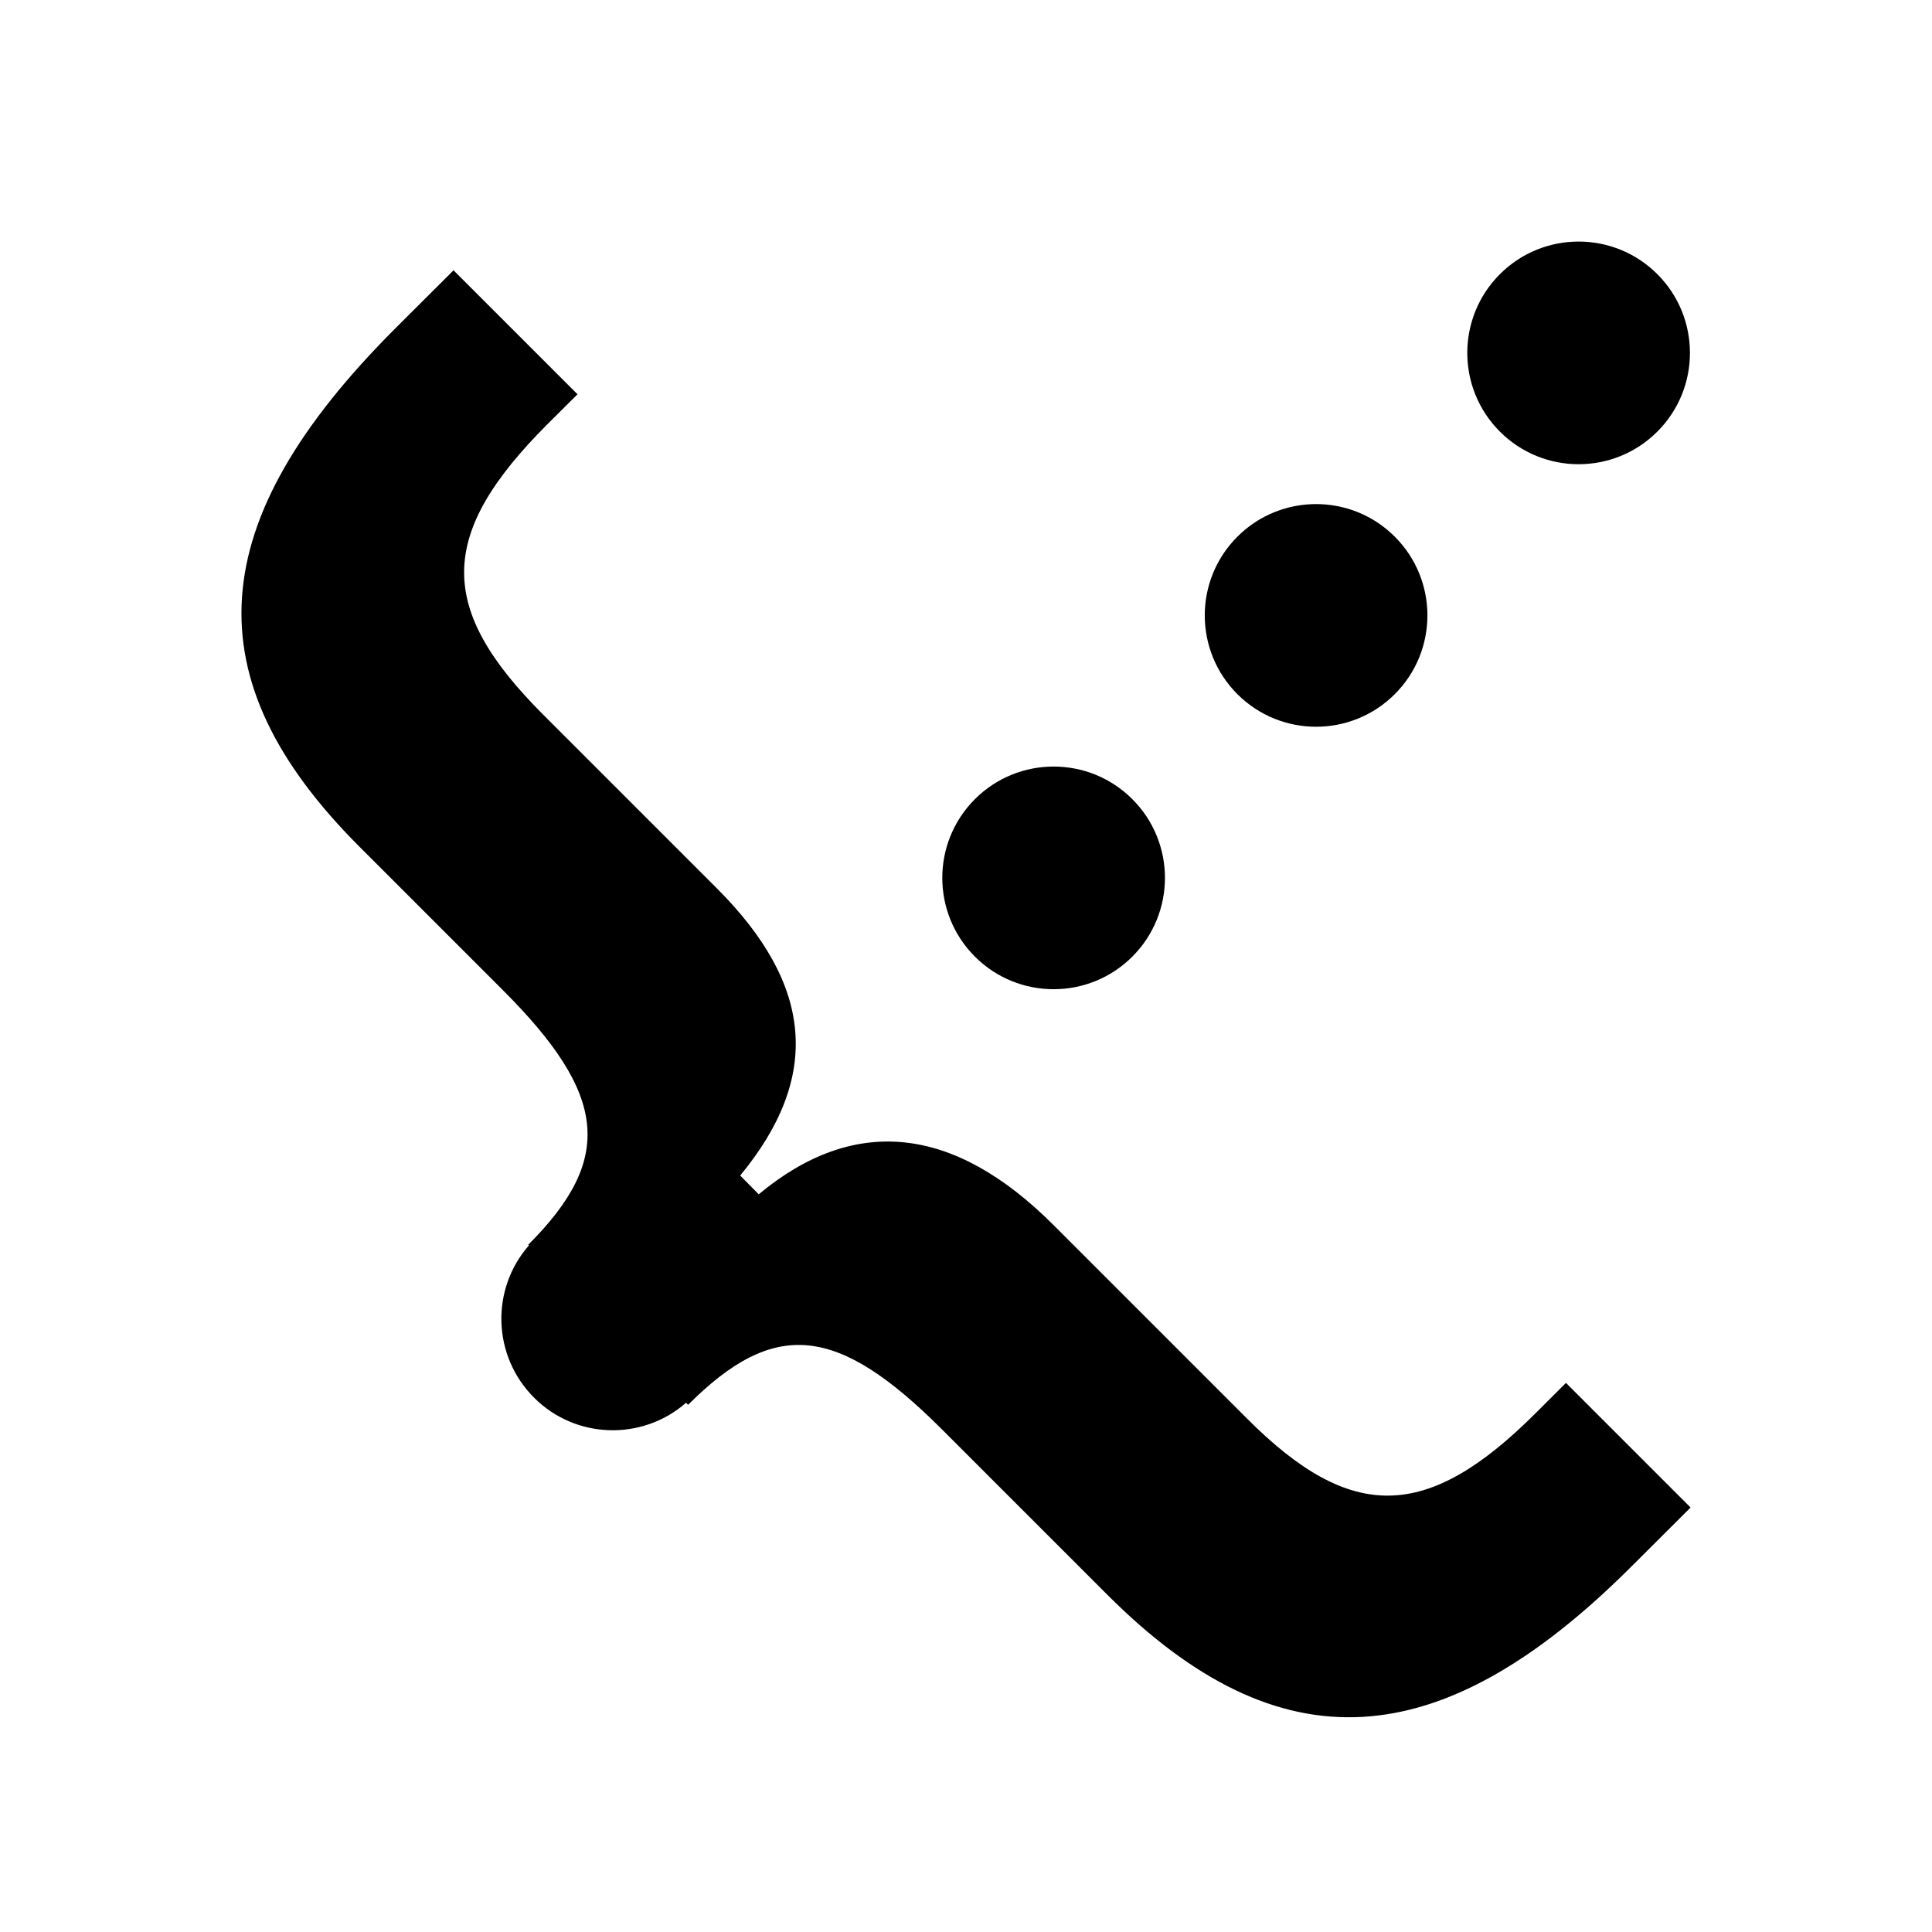
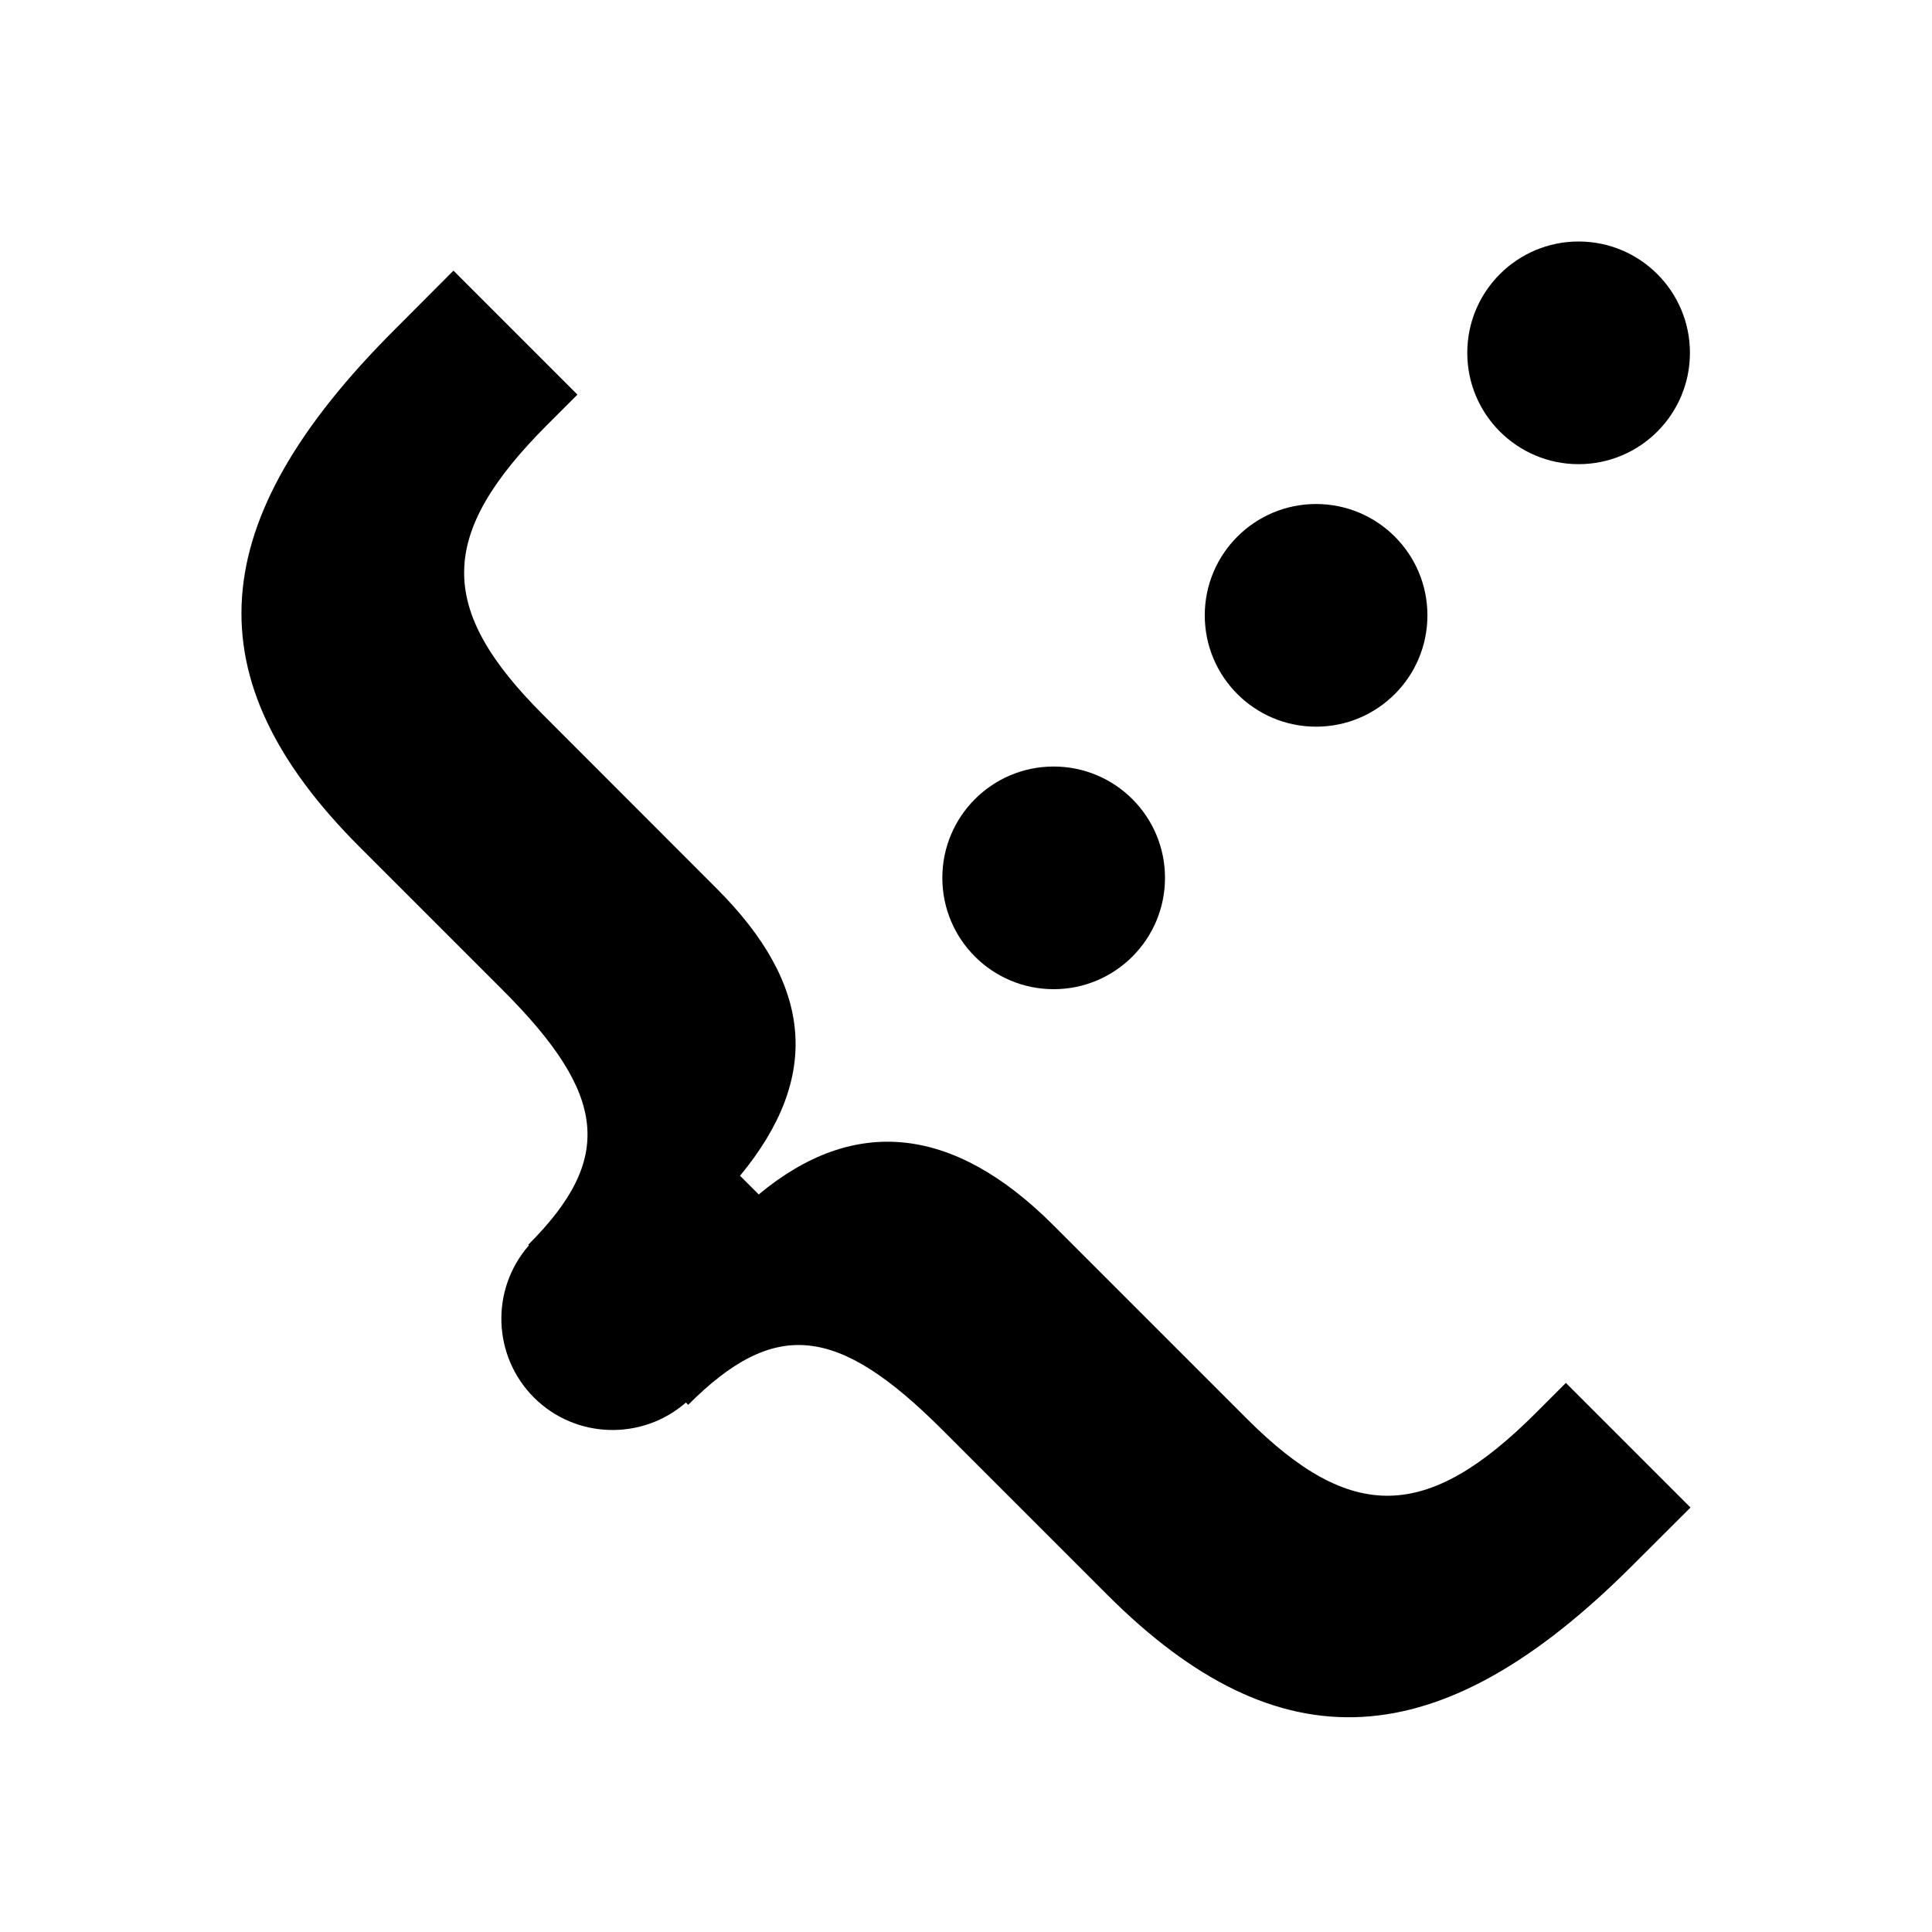
<svg xmlns="http://www.w3.org/2000/svg" viewBox="0 0 24 24">
  <g>
-     <g fill-rule="evenodd" clip-rule="evenodd">
-       <path d="M8.52 17.424l.028.027c1.076-1.076 1.855-.993 3.155.307l2.053 2.053c2.136 2.136 4.13 2.028 6.515-.356l.73-.728-1.548-1.548-.373.372c-1.35 1.35-2.294 1.366-3.585.075l-2.41-2.41c-1.24-1.24-2.474-1.366-3.66-.38l-.23-.233c1.01-1.225.91-2.367-.29-3.568l-2.16-2.16C5.426 7.556 5.434 6.637 6.8 5.27l.374-.372-1.54-1.54-.73.728C2.513 6.48 2.38 8.434 4.467 10.52l1.78 1.78c1.3 1.3 1.383 2.095.315 3.163l.008.008c-.476.544-.455 1.37.063 1.89s1.348.54 1.89.064z" />
-       <g transform="rotate(-45 130.686 -37.868)">
-         <circle cx="13.044" cy="-86.534" r="1.383" />
-         <circle cx="17.655" cy="-86.534" r="1.383" />
-         <circle cx="22.267" cy="-86.534" r="1.383" />
-       </g>
-     </g>
+     <path d="M8.522 17.424l.027.027c1.075-1.075 1.853-.992 3.153.307l2.053 2.053c2.136 2.136 4.13 2.028 6.515-.356l.73-.728-1.548-1.548-.373.373c-1.35 1.35-2.294 1.367-3.586.076l-2.41-2.41c-1.24-1.24-2.474-1.365-3.658-.38l-.232-.232c1.01-1.225.91-2.368-.29-3.568l-2.16-2.162c-1.317-1.317-1.308-2.236.058-3.602l.372-.372-1.54-1.54-.728.73C2.513 6.48 2.38 8.434 4.466 10.52l1.78 1.78c1.3 1.3 1.384 2.095.316 3.163l.008.008c-.476.543-.455 1.37.063 1.89.518.516 1.345.537 1.89.06z" fill-rule="evenodd" clip-rule="evenodd" />
+     <circle cx="13.089" cy="10.905" r="1.383" fill-rule="evenodd" clip-rule="evenodd" />
+     <circle cx="16.349" cy="7.644" r="1.383" fill-rule="evenodd" clip-rule="evenodd" />
+     <circle cx="19.61" cy="4.383" r="1.383" fill-rule="evenodd" clip-rule="evenodd" />
  </g>
</svg>
